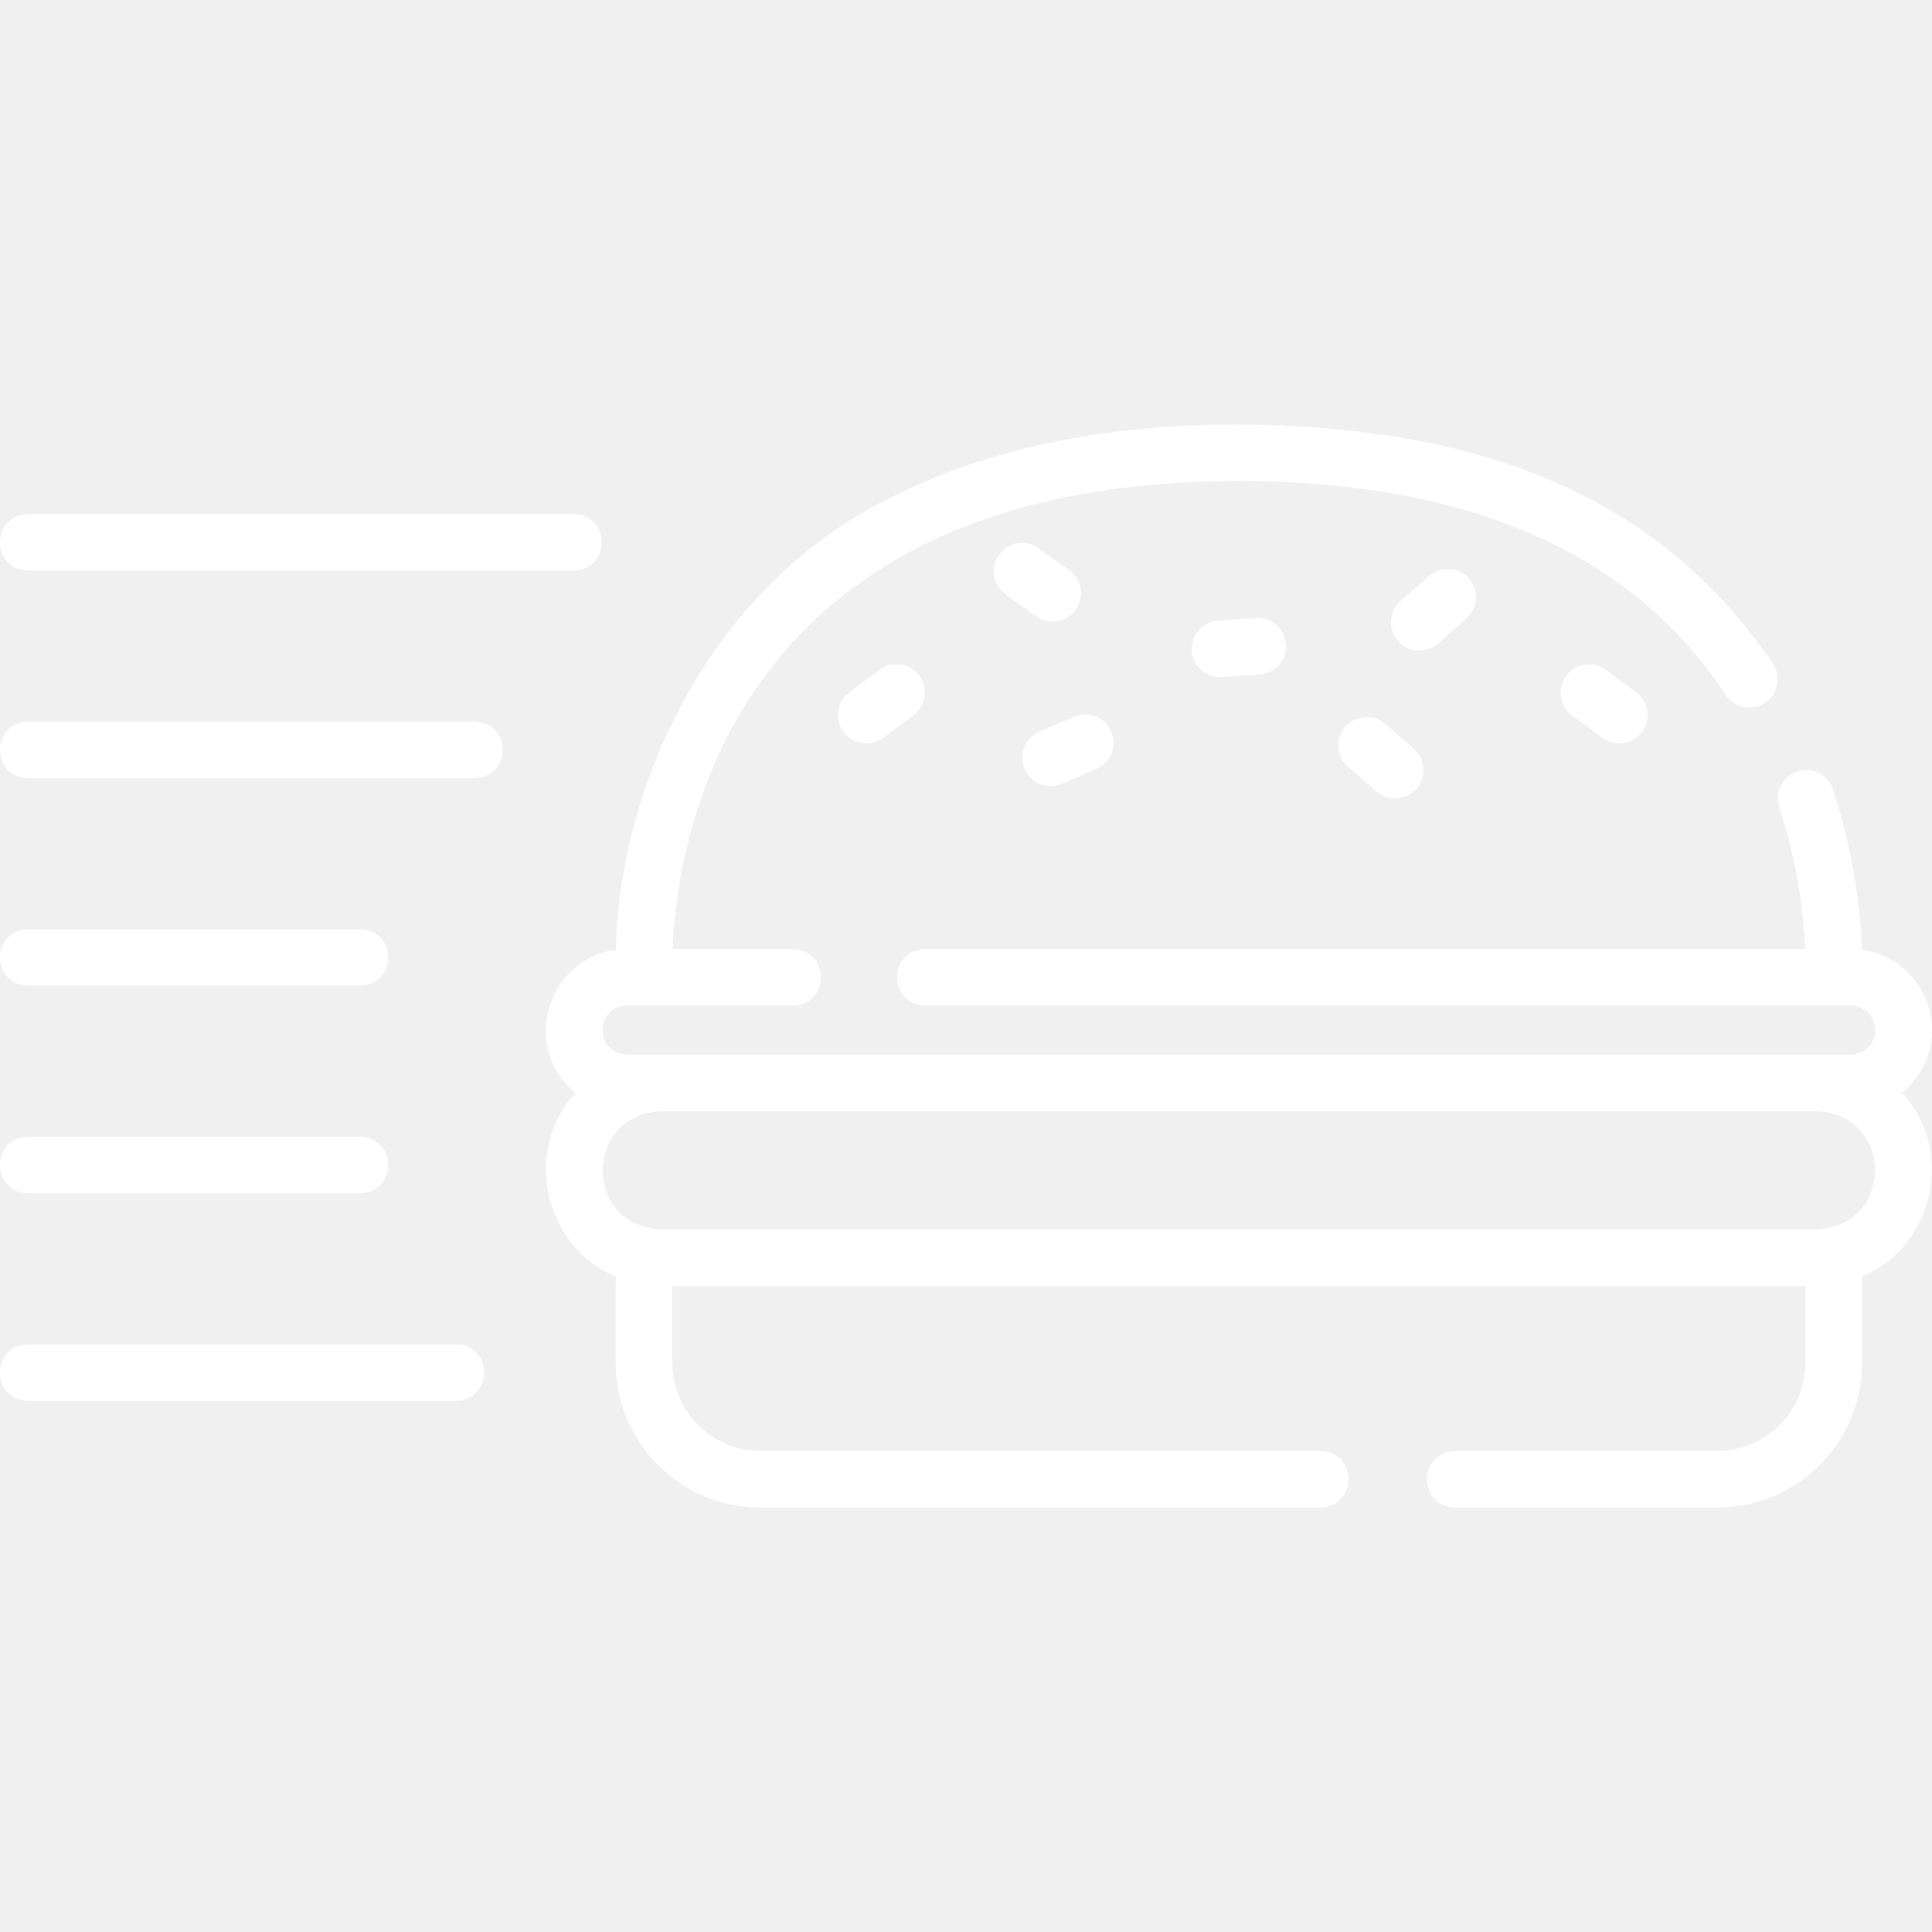
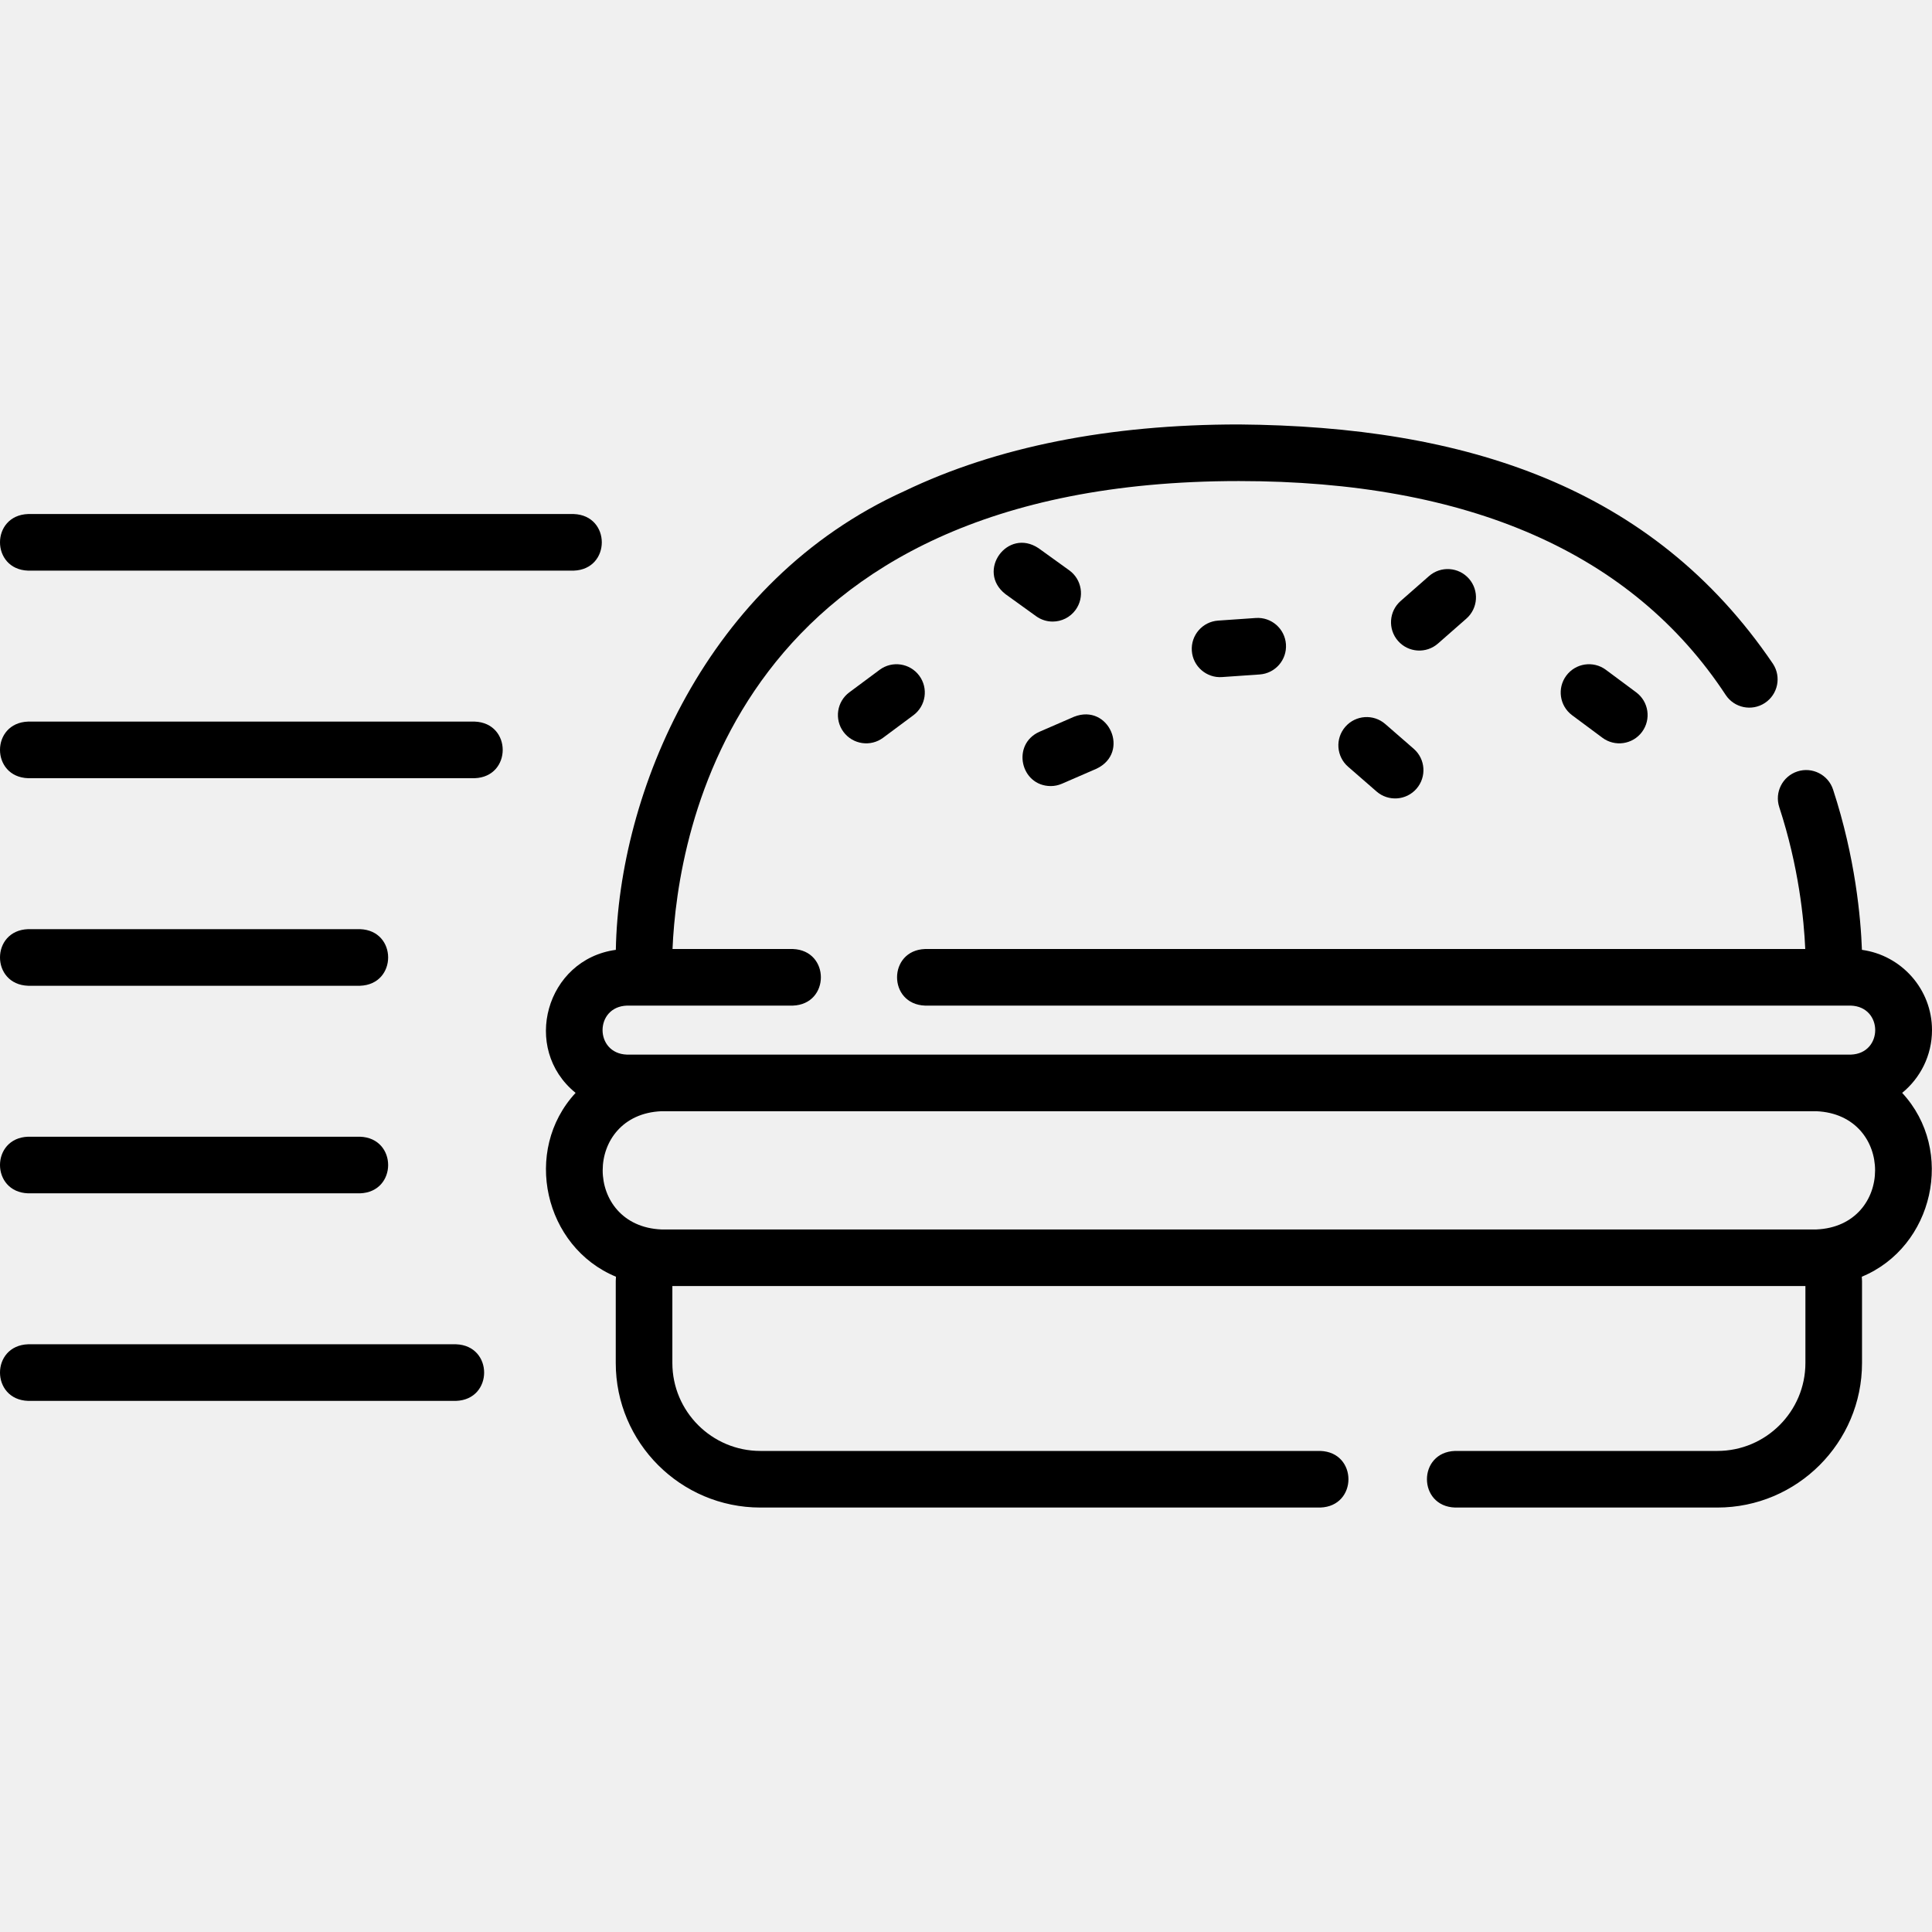
- <svg xmlns="http://www.w3.org/2000/svg" id="Layer_1" fill="white" enable-background="new 0 0 511.945 511.945" height="512" viewBox="0 0 511.945 511.945" width="512">
+ <svg xmlns="http://www.w3.org/2000/svg" id="Layer_1" enable-background="new 0 0 511.945 511.945" height="512" viewBox="0 0 511.945 511.945" width="512">
  <g>
    <g>
      <path d="m511.945 272.961c0-10.854-8.098-19.83-18.567-21.268-.305-8.348-1.724-24.391-7.649-42.478-1.29-3.937-5.53-6.082-9.462-4.792-3.937 1.29-6.082 5.526-4.792 9.462 5.181 15.814 6.55 29.868 6.884 37.584h-233.209c-9.931.344-9.923 14.659 0 15h245.295c8.605.306 8.598 12.681 0 12.984h-324.325c-8.605-.306-8.599-12.681 0-12.984h43.954c9.931-.344 9.923-14.659 0-15h-31.868c1.303-30.884 16.442-123.997 150.077-123.997 60.862 0 104.258 19.063 128.985 56.66 2.276 3.461 6.926 4.421 10.387 2.145s4.421-6.927 2.145-10.387c-31.921-47.054-81.642-62.937-141.517-63.418-34.398 0-64.195 5.932-88.565 17.63-52.879 23.895-75.778 80.294-76.532 121.591-18.503 2.525-25.13 26.169-10.662 37.9-14.171 15.288-8.313 40.855 10.697 48.715-.032.381-.058.765-.058 1.154v21.697c0 21.126 17.195 38.313 38.331 38.313h148.374c9.931-.344 9.923-14.659 0-15h-148.374c-12.865 0-23.331-10.458-23.331-23.313v-20.375h300.238v20.375c0 12.855-10.466 23.313-23.331 23.313h-69.51c-9.931.344-9.923 14.659 0 15h69.511c21.136 0 38.331-17.187 38.331-38.313v-21.697c0-.39-.026-.773-.058-1.154 19.019-7.865 24.863-33.433 10.697-48.715 4.82-3.944 7.904-9.933 7.904-16.632zm-30.666 52.824h-305.993c-20.788-.863-20.772-30.477 0-31.332h305.993c20.788.863 20.772 30.477 0 31.332z" />
      <path d="m7.445 151.209h144.577c9.931-.344 9.923-14.659 0-15h-144.577c-9.93.344-9.923 14.659 0 15z" />
      <path d="m125.766 191.209h-118.321c-9.931.344-9.923 14.659 0 15h118.32c9.931-.344 9.924-14.659.001-15z" />
      <path d="m7.445 261.209h87.961c9.931-.344 9.923-14.659 0-15h-87.961c-9.93.344-9.923 14.659 0 15z" />
      <path d="m7.445 316.209h87.961c9.931-.344 9.923-14.659 0-15h-87.961c-9.93.344-9.923 14.659 0 15z" />
      <path d="m120.843 356.209h-113.398c-9.931.344-9.923 14.659 0 15h113.397c9.931-.344 9.924-14.659.001-15z" />
      <path d="m278.935 164.704c2.33 0 4.626-1.082 6.091-3.116 2.421-3.361 1.66-8.048-1.701-10.469l-8.113-5.846c-8.258-5.527-16.62 6.094-8.769 12.17l8.113 5.846c1.328.956 2.86 1.415 4.379 1.415z" />
      <path d="m388.556 163.928c3.113-2.732 3.422-7.471.689-10.584-2.732-3.114-7.471-3.422-10.584-.689l-7.516 6.597c-3.113 2.732-3.422 7.471-.689 10.584 2.741 3.122 7.484 3.414 10.584.689z" />
      <path d="m332.753 163.757-9.976.69c-4.132.286-7.25 3.867-6.964 8 .272 4.141 3.919 7.265 8 6.964l9.976-.69c4.132-.286 7.25-3.867 6.964-8-.286-4.132-3.865-7.258-8-6.964z" />
      <path d="m374.611 198.415-7.544-6.564c-3.124-2.718-7.861-2.39-10.581.735-2.719 3.125-2.39 7.862.735 10.581l7.544 6.564c3.111 2.71 7.853 2.399 10.581-.735 2.719-3.125 2.39-7.862-.735-10.581z" />
      <path d="m278.415 208.294c.997 0 2.011-.2 2.983-.623l9.173-3.983c8.972-4.271 3.263-17.399-5.975-13.759l-9.173 3.983c-7.444 3.329-5.034 14.336 2.992 14.382z" />
      <path d="m233.085 177.489-8.026 5.965c-3.325 2.471-4.017 7.169-1.546 10.493 2.484 3.345 7.201 4.001 10.493 1.546l8.026-5.965c3.325-2.471 4.017-7.169 1.546-10.493-2.47-3.324-7.168-4.017-10.493-1.546z" />
      <path d="m425.532 177.489c-3.325-2.471-8.022-1.779-10.493 1.546-2.471 3.324-1.779 8.022 1.546 10.493l8.026 5.965c3.293 2.456 8.008 1.799 10.493-1.546 2.471-3.324 1.779-8.022-1.546-10.493z" />
    </g>
  </g>
</svg>
